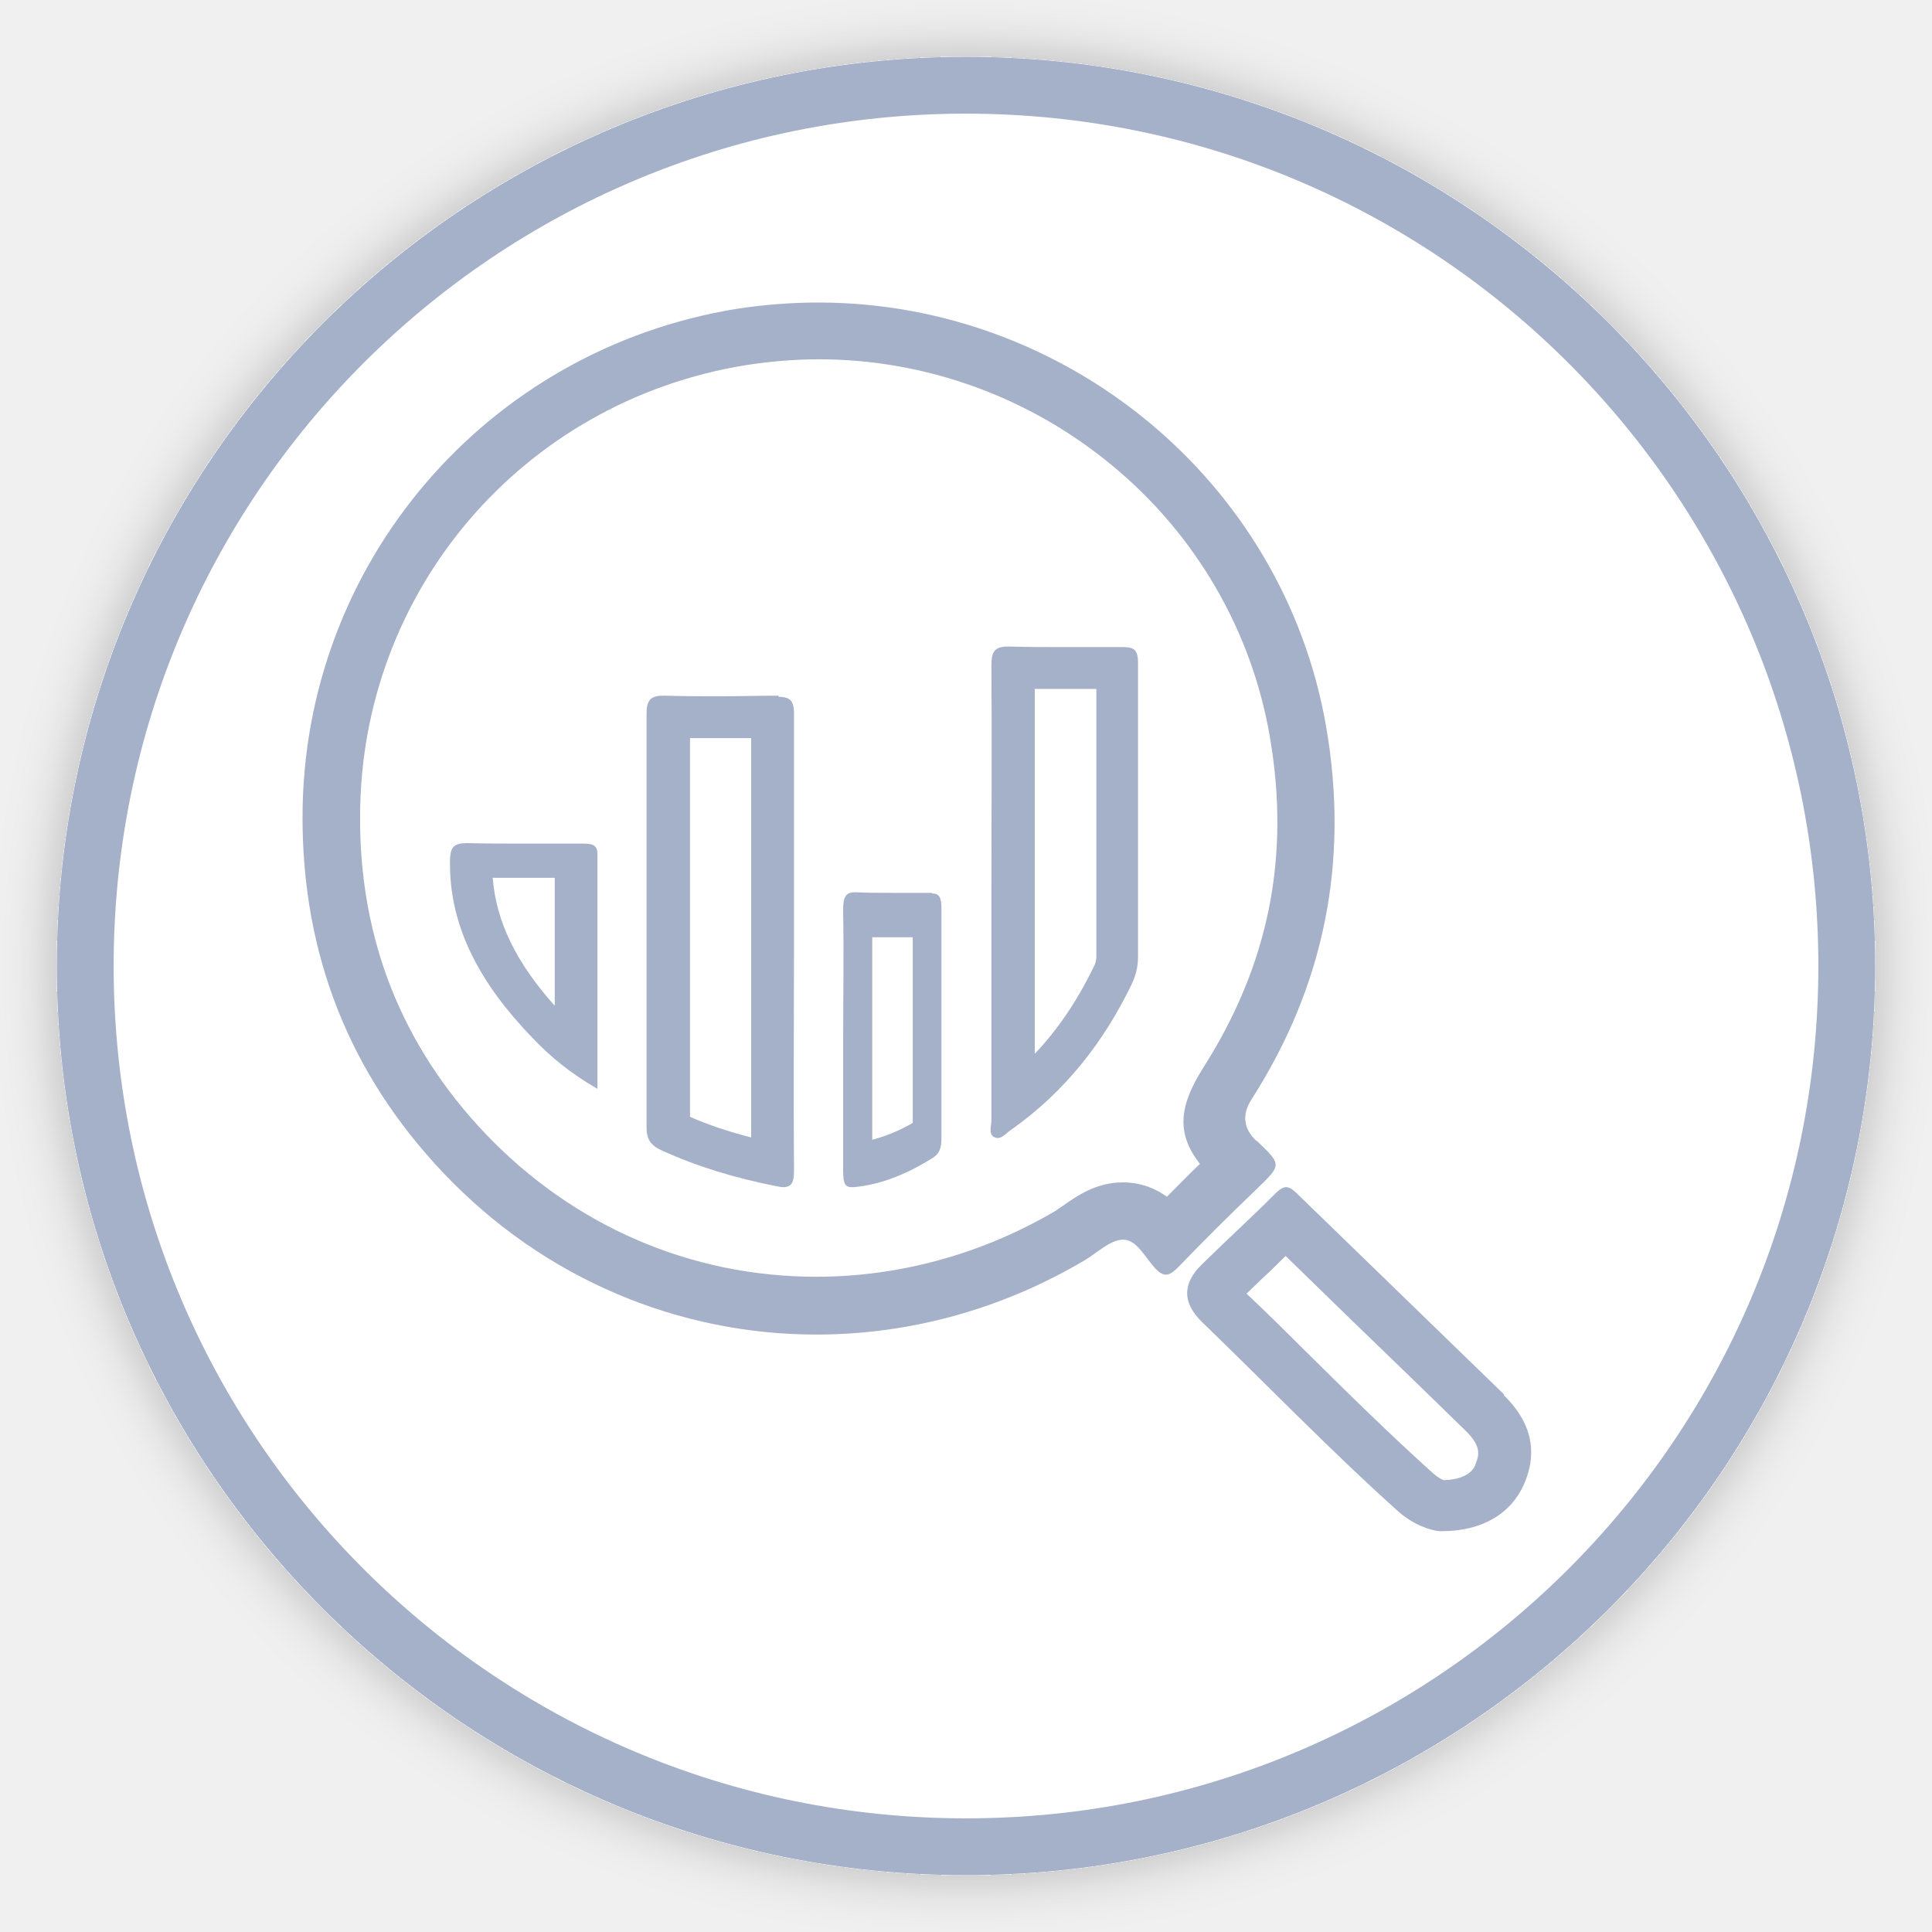
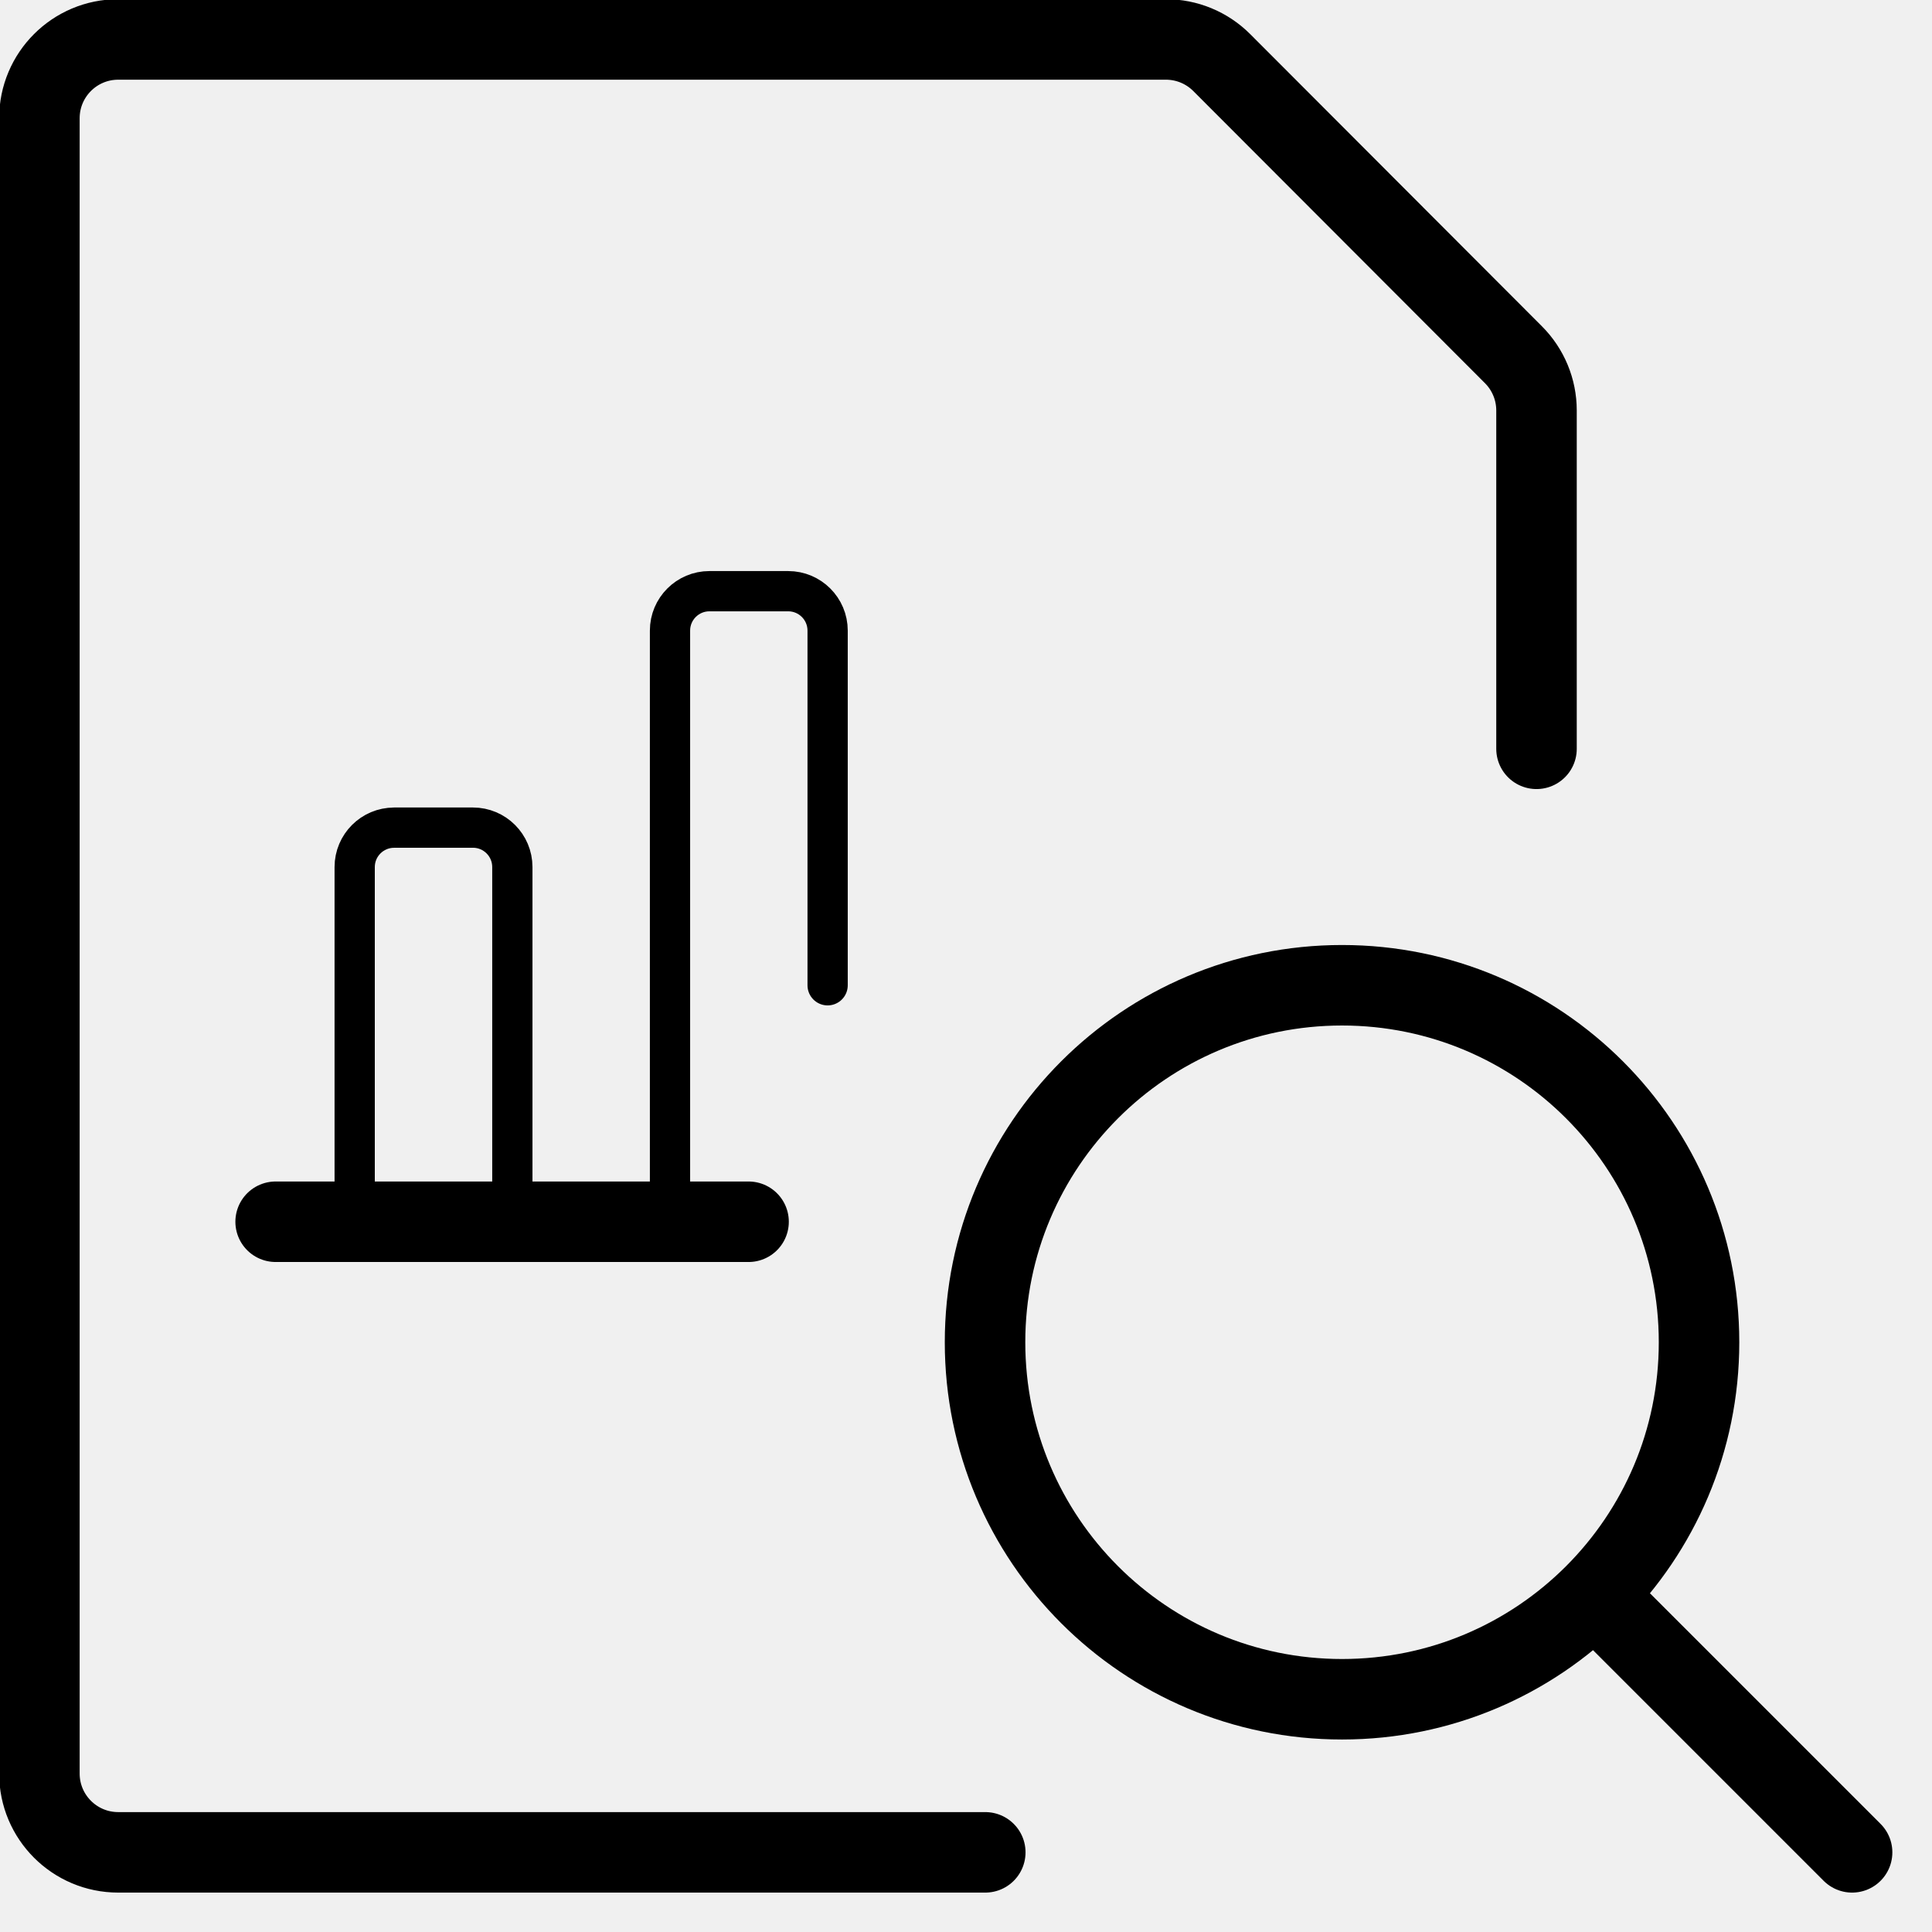
- <svg xmlns="http://www.w3.org/2000/svg" width="34" height="34" viewBox="0 0 34 34" fill="none">
-   <g filter="url(#filter0_d_133_5822)">
-     <circle cx="17" cy="17" r="16" fill="white" />
-     <circle cx="17" cy="17" r="15.5" stroke="#A5B0C9" />
-   </g>
-   <path d="M22.112 20.08C21.881 19.862 21.852 19.616 22.027 19.343C23.312 17.336 23.744 15.152 23.34 12.8C22.59 8.442 18.736 5.324 14.403 5.324C13.924 5.324 13.437 5.362 12.958 5.436C8.55 6.155 5.324 9.926 5.324 14.387C5.324 16.804 6.15 18.904 7.81 20.649C9.582 22.516 11.955 23.486 14.365 23.486C15.978 23.486 17.61 23.057 19.101 22.171C19.317 22.04 19.542 21.816 19.767 21.816C20.002 21.816 20.152 22.124 20.321 22.311C20.396 22.395 20.461 22.432 20.518 22.432C20.593 22.432 20.658 22.376 20.743 22.292C21.193 21.825 21.652 21.368 22.121 20.92C22.553 20.5 22.562 20.5 22.121 20.08H22.112ZM21.118 20.481C20.912 20.677 20.724 20.873 20.536 21.06C20.339 20.92 20.086 20.808 19.758 20.808C19.28 20.808 18.933 21.06 18.707 21.219C18.661 21.247 18.614 21.284 18.586 21.303C17.291 22.068 15.828 22.469 14.365 22.469C12.152 22.469 10.088 21.573 8.541 19.949C7.069 18.4 6.328 16.524 6.337 14.377C6.337 10.402 9.198 7.06 13.127 6.426C13.549 6.36 13.981 6.323 14.412 6.323C16.288 6.323 18.117 6.986 19.57 8.19C21.043 9.403 22.027 11.101 22.346 12.959C22.712 15.077 22.328 16.981 21.174 18.792C20.743 19.473 20.705 19.949 21.108 20.472L21.118 20.481Z" fill="#A5B0C9" />
-   <path d="M26.471 24.542C25.254 23.358 24.037 22.183 22.82 21C22.745 20.928 22.69 20.892 22.634 20.892C22.578 20.892 22.523 20.928 22.448 21C22.03 21.421 21.584 21.825 21.157 22.246C20.804 22.587 20.804 22.928 21.157 23.269C22.309 24.381 23.414 25.529 24.604 26.596C24.854 26.82 25.161 26.937 25.347 26.946H25.375C26.09 26.946 26.592 26.632 26.815 26.13C27.084 25.529 26.926 25 26.462 24.551L26.471 24.542ZM25.969 25.771C25.941 25.834 25.858 26.031 25.412 26.049C25.375 26.04 25.31 26.004 25.235 25.941C24.446 25.233 23.665 24.462 22.922 23.726C22.597 23.403 22.272 23.08 21.937 22.766L22.216 22.497C22.355 22.372 22.485 22.237 22.625 22.103C23.024 22.488 23.424 22.883 23.823 23.269C24.483 23.905 25.142 24.542 25.802 25.188C26.072 25.457 26.034 25.61 25.96 25.78L25.969 25.771Z" fill="#A5B0C9" />
-   <path d="M13.701 12.243H13.681C13.35 12.243 13.018 12.253 12.676 12.253C12.334 12.253 12.022 12.253 11.7 12.243H11.67C11.439 12.243 11.378 12.332 11.378 12.568C11.378 14.995 11.378 17.413 11.378 19.84C11.378 20.047 11.449 20.155 11.64 20.243C12.284 20.538 12.957 20.735 13.651 20.872C13.701 20.882 13.752 20.892 13.782 20.892C13.933 20.892 13.973 20.803 13.973 20.607C13.963 19.27 13.973 17.934 13.973 16.607C13.973 15.28 13.973 13.914 13.973 12.568C13.973 12.351 13.923 12.263 13.701 12.263V12.243ZM13.219 16.587V17.59C13.219 18.396 13.219 19.192 13.219 20.017C12.837 19.919 12.475 19.801 12.143 19.654C12.143 17.442 12.143 15.221 12.143 12.99C12.324 12.99 12.505 12.99 12.676 12.99C12.847 12.99 13.038 12.99 13.219 12.99C13.219 13.894 13.219 14.799 13.219 15.693V16.587Z" fill="#A5B0C9" />
-   <path d="M19.796 11.388H19.786C19.435 11.388 19.083 11.388 18.722 11.388C18.401 11.388 18.089 11.388 17.768 11.378H17.738C17.507 11.378 17.447 11.467 17.447 11.702C17.457 13.037 17.447 14.373 17.447 15.708C17.447 17.043 17.447 18.378 17.447 19.713C17.447 19.811 17.396 19.948 17.487 20.007C17.507 20.017 17.537 20.027 17.557 20.027C17.647 20.027 17.718 19.929 17.798 19.88C18.742 19.212 19.425 18.339 19.917 17.318C19.987 17.17 20.027 17.013 20.027 16.846C20.027 15.119 20.027 13.381 20.027 11.653C20.027 11.457 19.967 11.388 19.776 11.388H19.796ZM19.294 16.846C19.294 16.846 19.294 16.925 19.254 17.003C18.963 17.602 18.621 18.113 18.21 18.545C18.21 17.858 18.21 17.18 18.21 16.493V14.706C18.21 13.852 18.21 12.998 18.21 12.124C18.38 12.124 18.551 12.124 18.722 12.124C18.913 12.124 19.103 12.124 19.294 12.124C19.294 13.499 19.294 14.873 19.294 16.248V16.837V16.846Z" fill="#A5B0C9" />
-   <path d="M16.406 15.713H16.399C16.164 15.713 15.928 15.713 15.693 15.713C15.484 15.713 15.283 15.713 15.074 15.703H15.047C14.886 15.703 14.832 15.775 14.838 16.052C14.852 16.802 14.838 17.542 14.838 18.292C14.838 19.042 14.838 19.834 14.838 20.604C14.838 20.799 14.859 20.892 14.986 20.892C15 20.892 15.007 20.892 15.02 20.892C15.505 20.851 15.969 20.656 16.413 20.378C16.527 20.306 16.568 20.214 16.568 20.029C16.568 18.683 16.568 17.337 16.568 15.991C16.568 15.785 16.527 15.723 16.399 15.723L16.406 15.713ZM15.35 20.06C15.35 19.669 15.35 19.289 15.35 18.898V17.665C15.35 17.275 15.35 16.884 15.35 16.494C15.464 16.494 15.579 16.494 15.686 16.494C15.814 16.494 15.942 16.494 16.063 16.494C16.063 17.583 16.063 18.672 16.063 19.762C15.814 19.905 15.579 19.998 15.343 20.06H15.35Z" fill="#A5B0C9" />
-   <path d="M10.253 14.846C9.883 14.846 9.512 14.846 9.142 14.846C8.841 14.846 8.541 14.846 8.251 14.838H8.22C7.97 14.838 7.93 14.925 7.92 15.115C7.89 16.319 8.471 17.333 9.372 18.267C9.682 18.592 10.033 18.885 10.514 19.162C10.514 17.744 10.514 16.382 10.514 15.028C10.514 14.87 10.423 14.846 10.263 14.846H10.253ZM9.753 17.689C9.082 16.937 8.731 16.216 8.671 15.448C8.831 15.448 8.981 15.448 9.142 15.448C9.352 15.448 9.552 15.448 9.763 15.448C9.763 16.192 9.763 16.937 9.763 17.689H9.753Z" fill="#A5B0C9" />
-   <defs>
-     <filter id="filter0_d_133_5822" x="0" y="0" width="34" height="34" filterUnits="userSpaceOnUse" color-interpolation-filters="sRGB">
-       <feFlood flood-opacity="0" result="BackgroundImageFix" />
-       <feColorMatrix in="SourceAlpha" type="matrix" values="0 0 0 0 0 0 0 0 0 0 0 0 0 0 0 0 0 0 127 0" result="hardAlpha" />
-       <feOffset />
-       <feGaussianBlur stdDeviation="0.5" />
-       <feComposite in2="hardAlpha" operator="out" />
-       <feColorMatrix type="matrix" values="0 0 0 0 0 0 0 0 0 0 0 0 0 0 0 0 0 0 0.25 0" />
-       <feBlend mode="normal" in2="BackgroundImageFix" result="effect1_dropShadow_133_5822" />
-       <feBlend mode="normal" in="SourceGraphic" in2="effect1_dropShadow_133_5822" result="shape" />
-     </filter>
-   </defs>
+ <svg xmlns="http://www.w3.org/2000/svg" viewBox="0 0 48 48" height="24" width="24">
+   <path d="M24.479 46.021h-21.542a1.958 1.958 0 0 1 -1.958 -1.958v-41.125a1.958 1.958 0 0 1 1.958 -1.958h26.026a1.958 1.958 0 0 1 1.39 0.574L37.6 8.812a1.958 1.958 0 0 1 0.574 1.385V18.604" fill="none" stroke="currentColor" stroke-linecap="round" stroke-linejoin="round" stroke-width="2" />
+   <path d="m6.848 30.354 11.75 0" fill="none" stroke="currentColor" stroke-linecap="round" stroke-linejoin="round" stroke-width="2" />
+   <path d="M9.792 20.562h1.958a0.979 0.979 0 0 1 0.979 0.979v8.812l0 0h-3.917l0 0V21.542a0.979 0.979 0 0 1 0.979 -0.979Z" fill="none" stroke="currentColor" stroke-linecap="round" stroke-linejoin="round" stroke-width="1" />
+   <path d="M20.562 24.479V15.667a0.979 0.979 0 0 0 -0.979 -0.979H17.625a0.979 0.979 0 0 0 -0.979 0.979v14.688" fill="none" stroke="currentColor" stroke-linecap="round" stroke-linejoin="round" stroke-width="1" />
+   <path d="M24.473 33.348a8.869 8.869 0 1 0 17.739 0 8.869 8.869 0 1 0 -17.739 0Z" fill="none" stroke="currentColor" stroke-linecap="round" stroke-linejoin="round" stroke-width="2" />
+   <path d="m46.015 46.021 -6.361 -6.361" fill="none" stroke="currentColor" stroke-linecap="round" stroke-linejoin="round" stroke-width="2" />
</svg>
